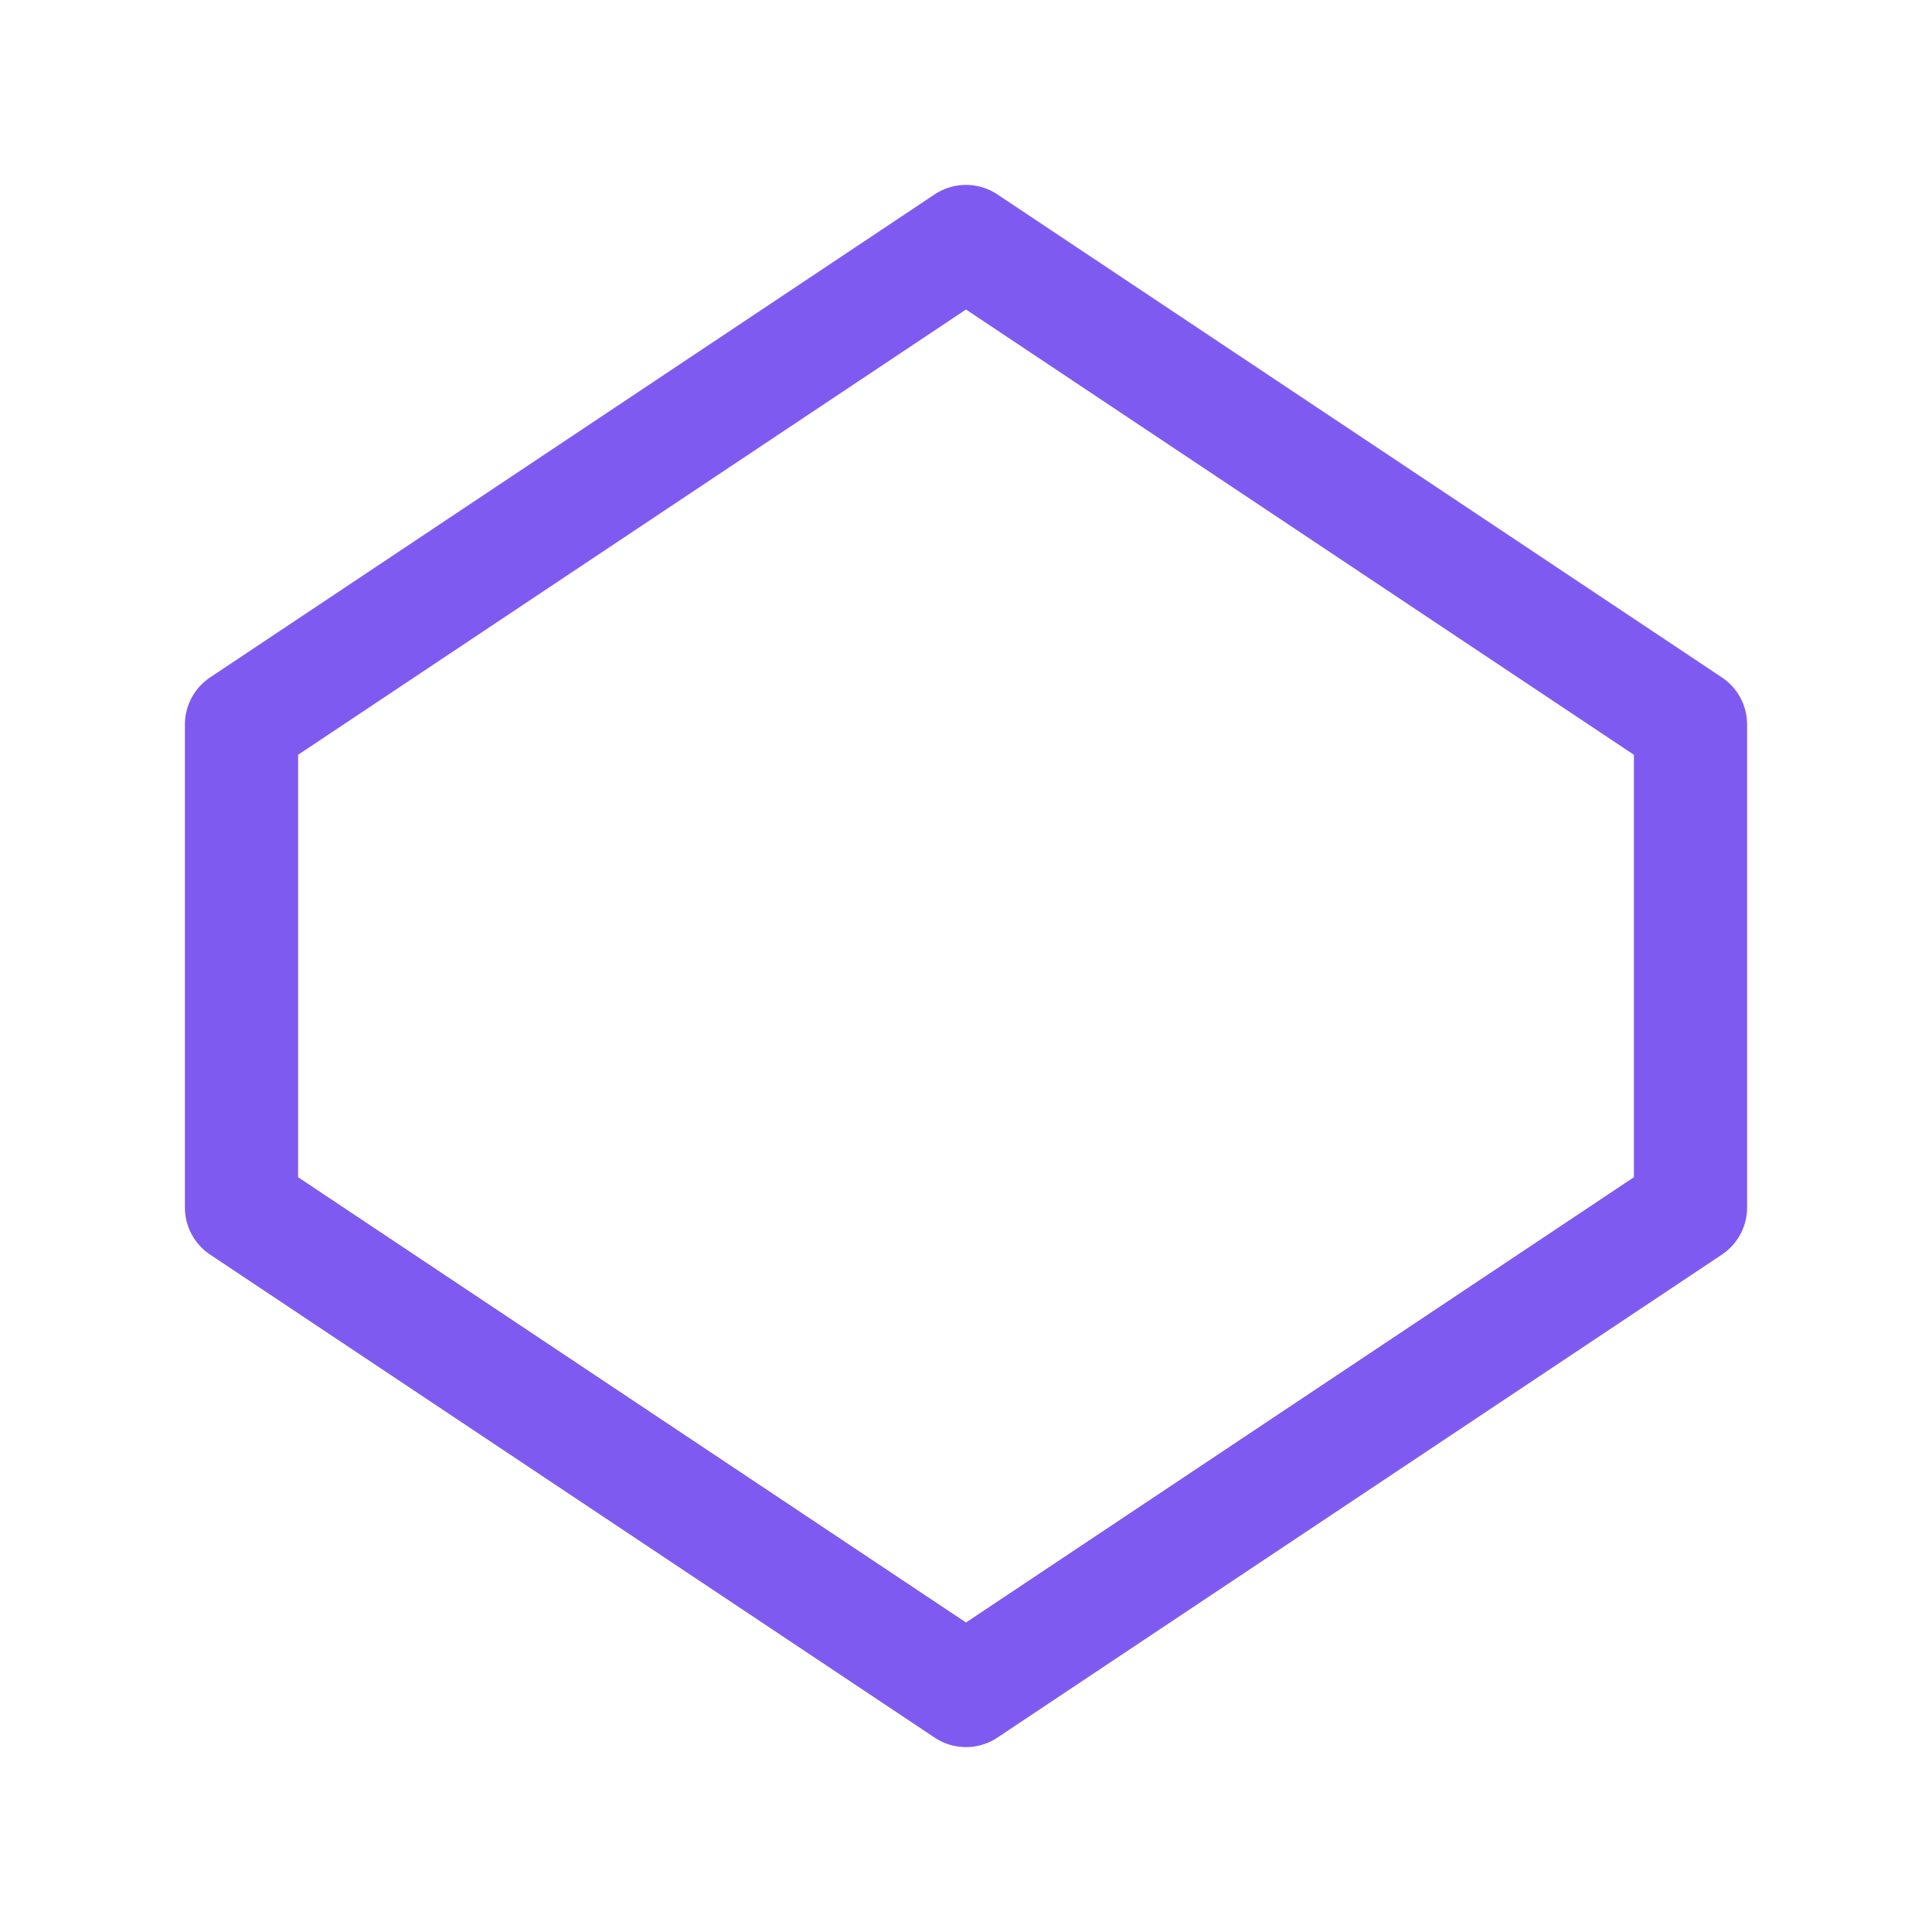
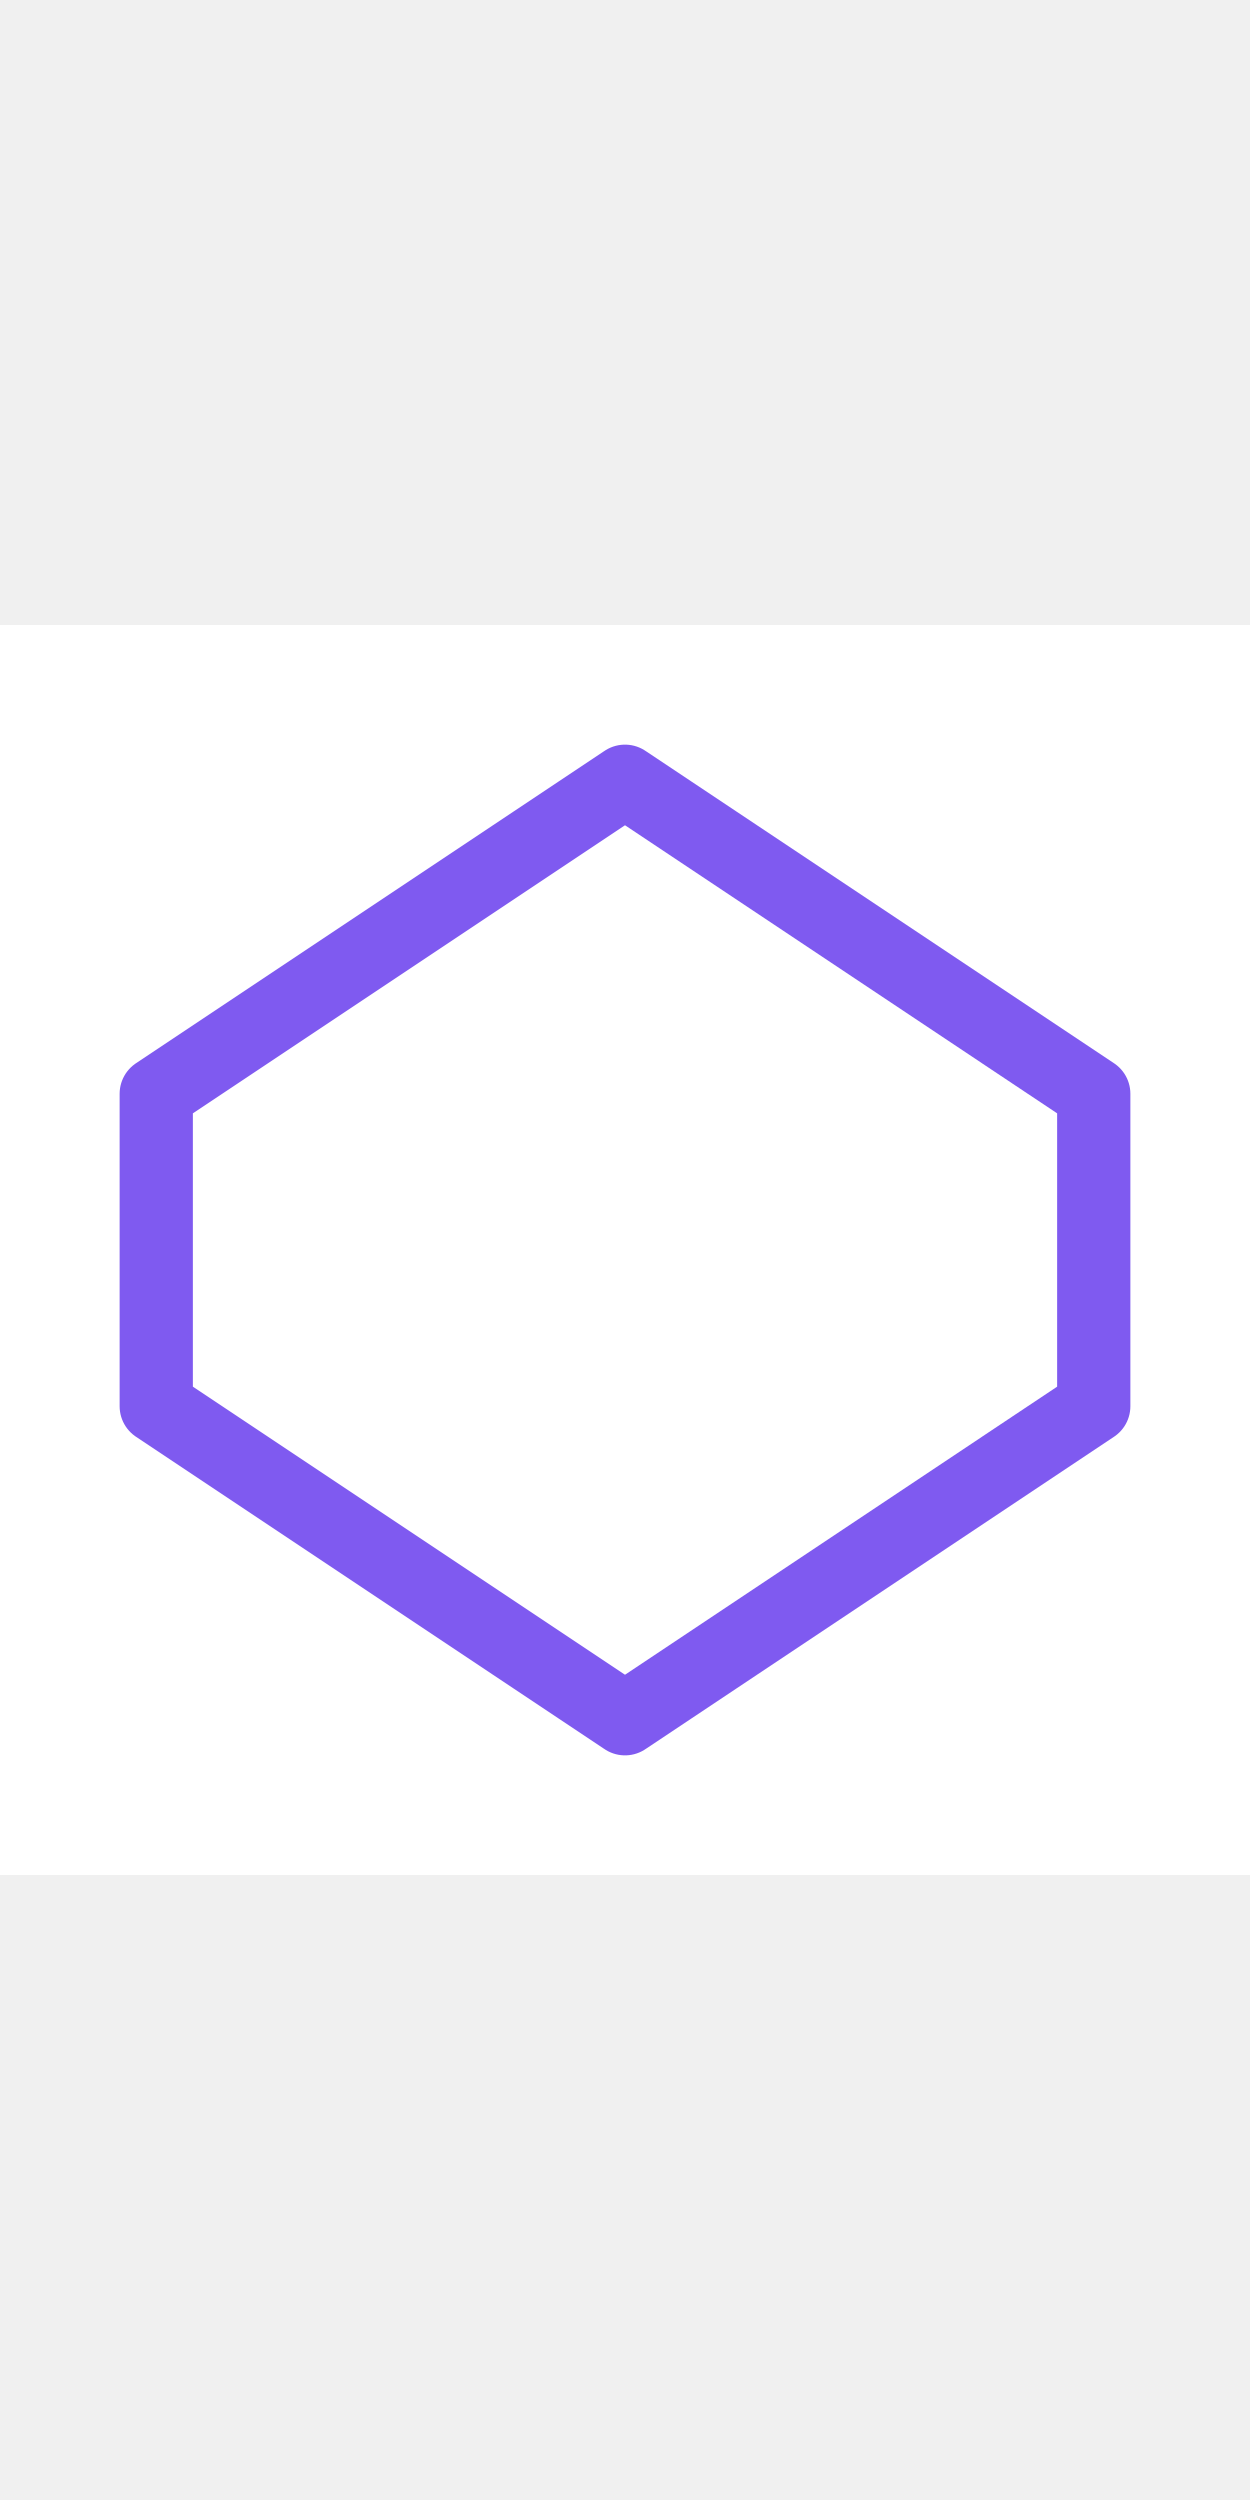
- <svg xmlns="http://www.w3.org/2000/svg" width="512" height="512" viewBox="0 0 512 512" fill="none">
+ <svg xmlns="http://www.w3.org/2000/svg" width="256" height="512" viewBox="0 0 512 512" fill="none">
  <rect width="512" height="512" fill="white" />
  <path d="M256 64L64 192V320L256 448L448 320V192L256 64Z" stroke="#7F5AF0" stroke-width="30" stroke-linecap="round" stroke-linejoin="round" />
</svg>
